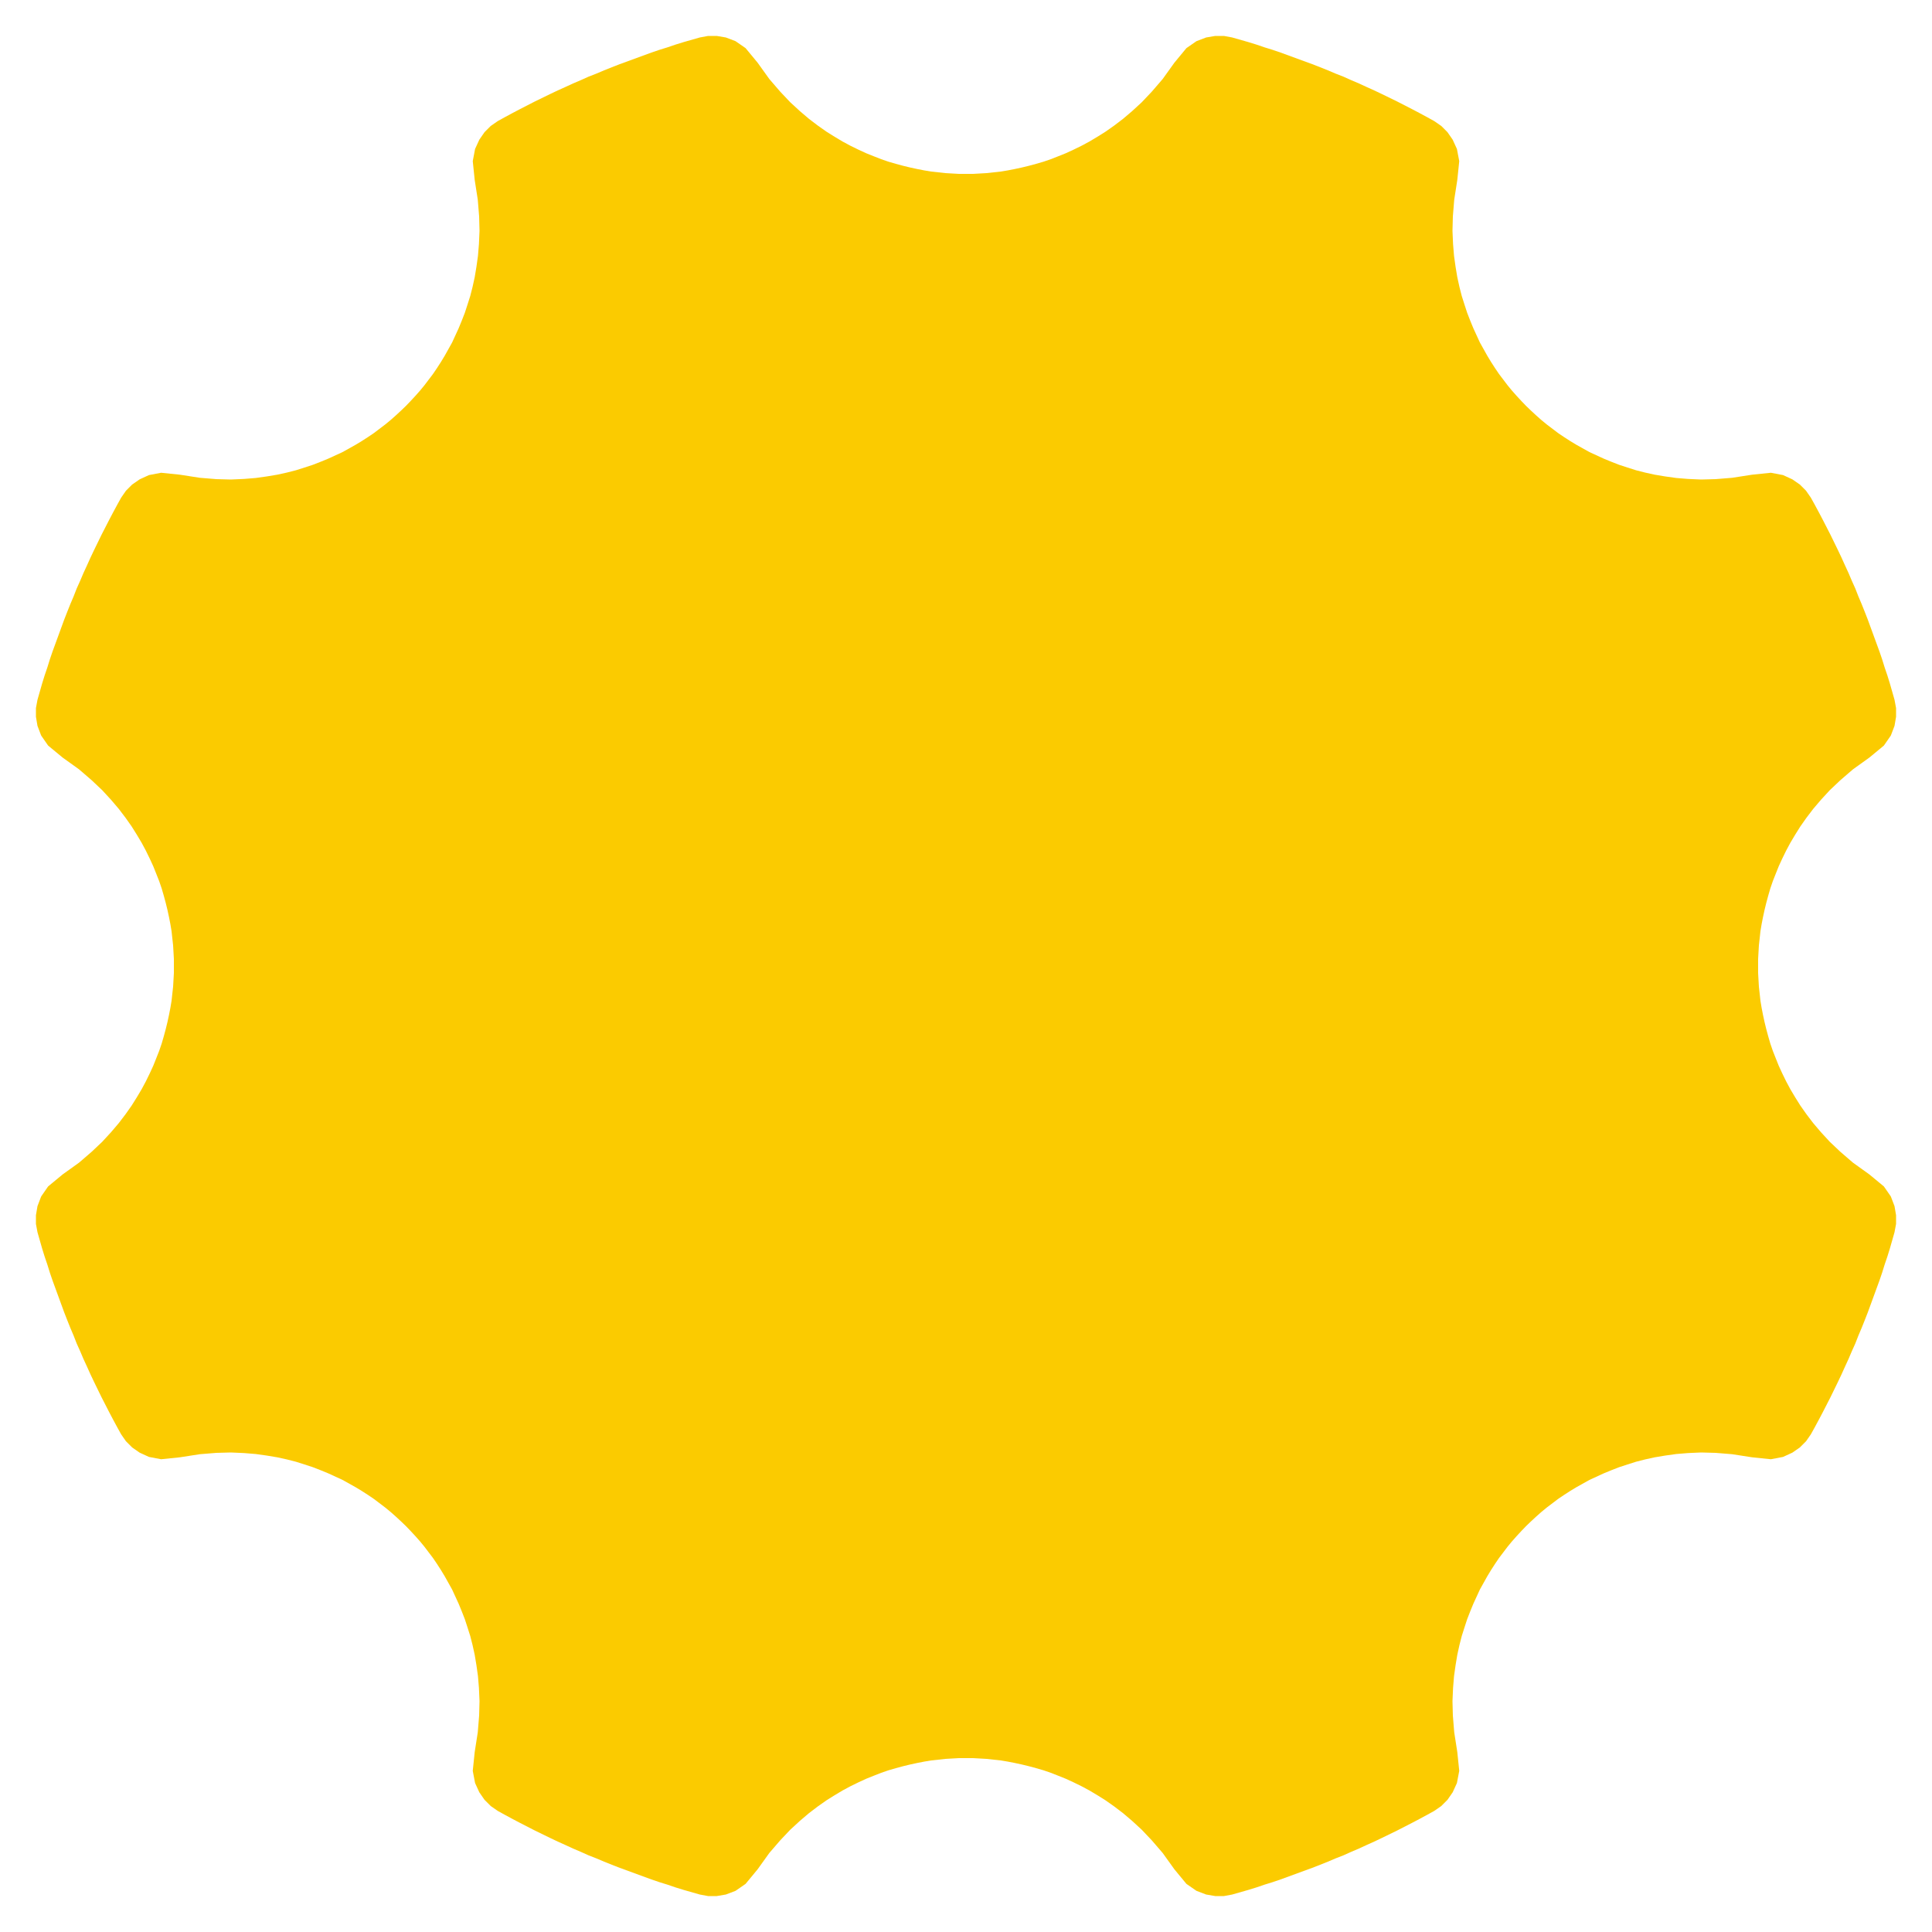
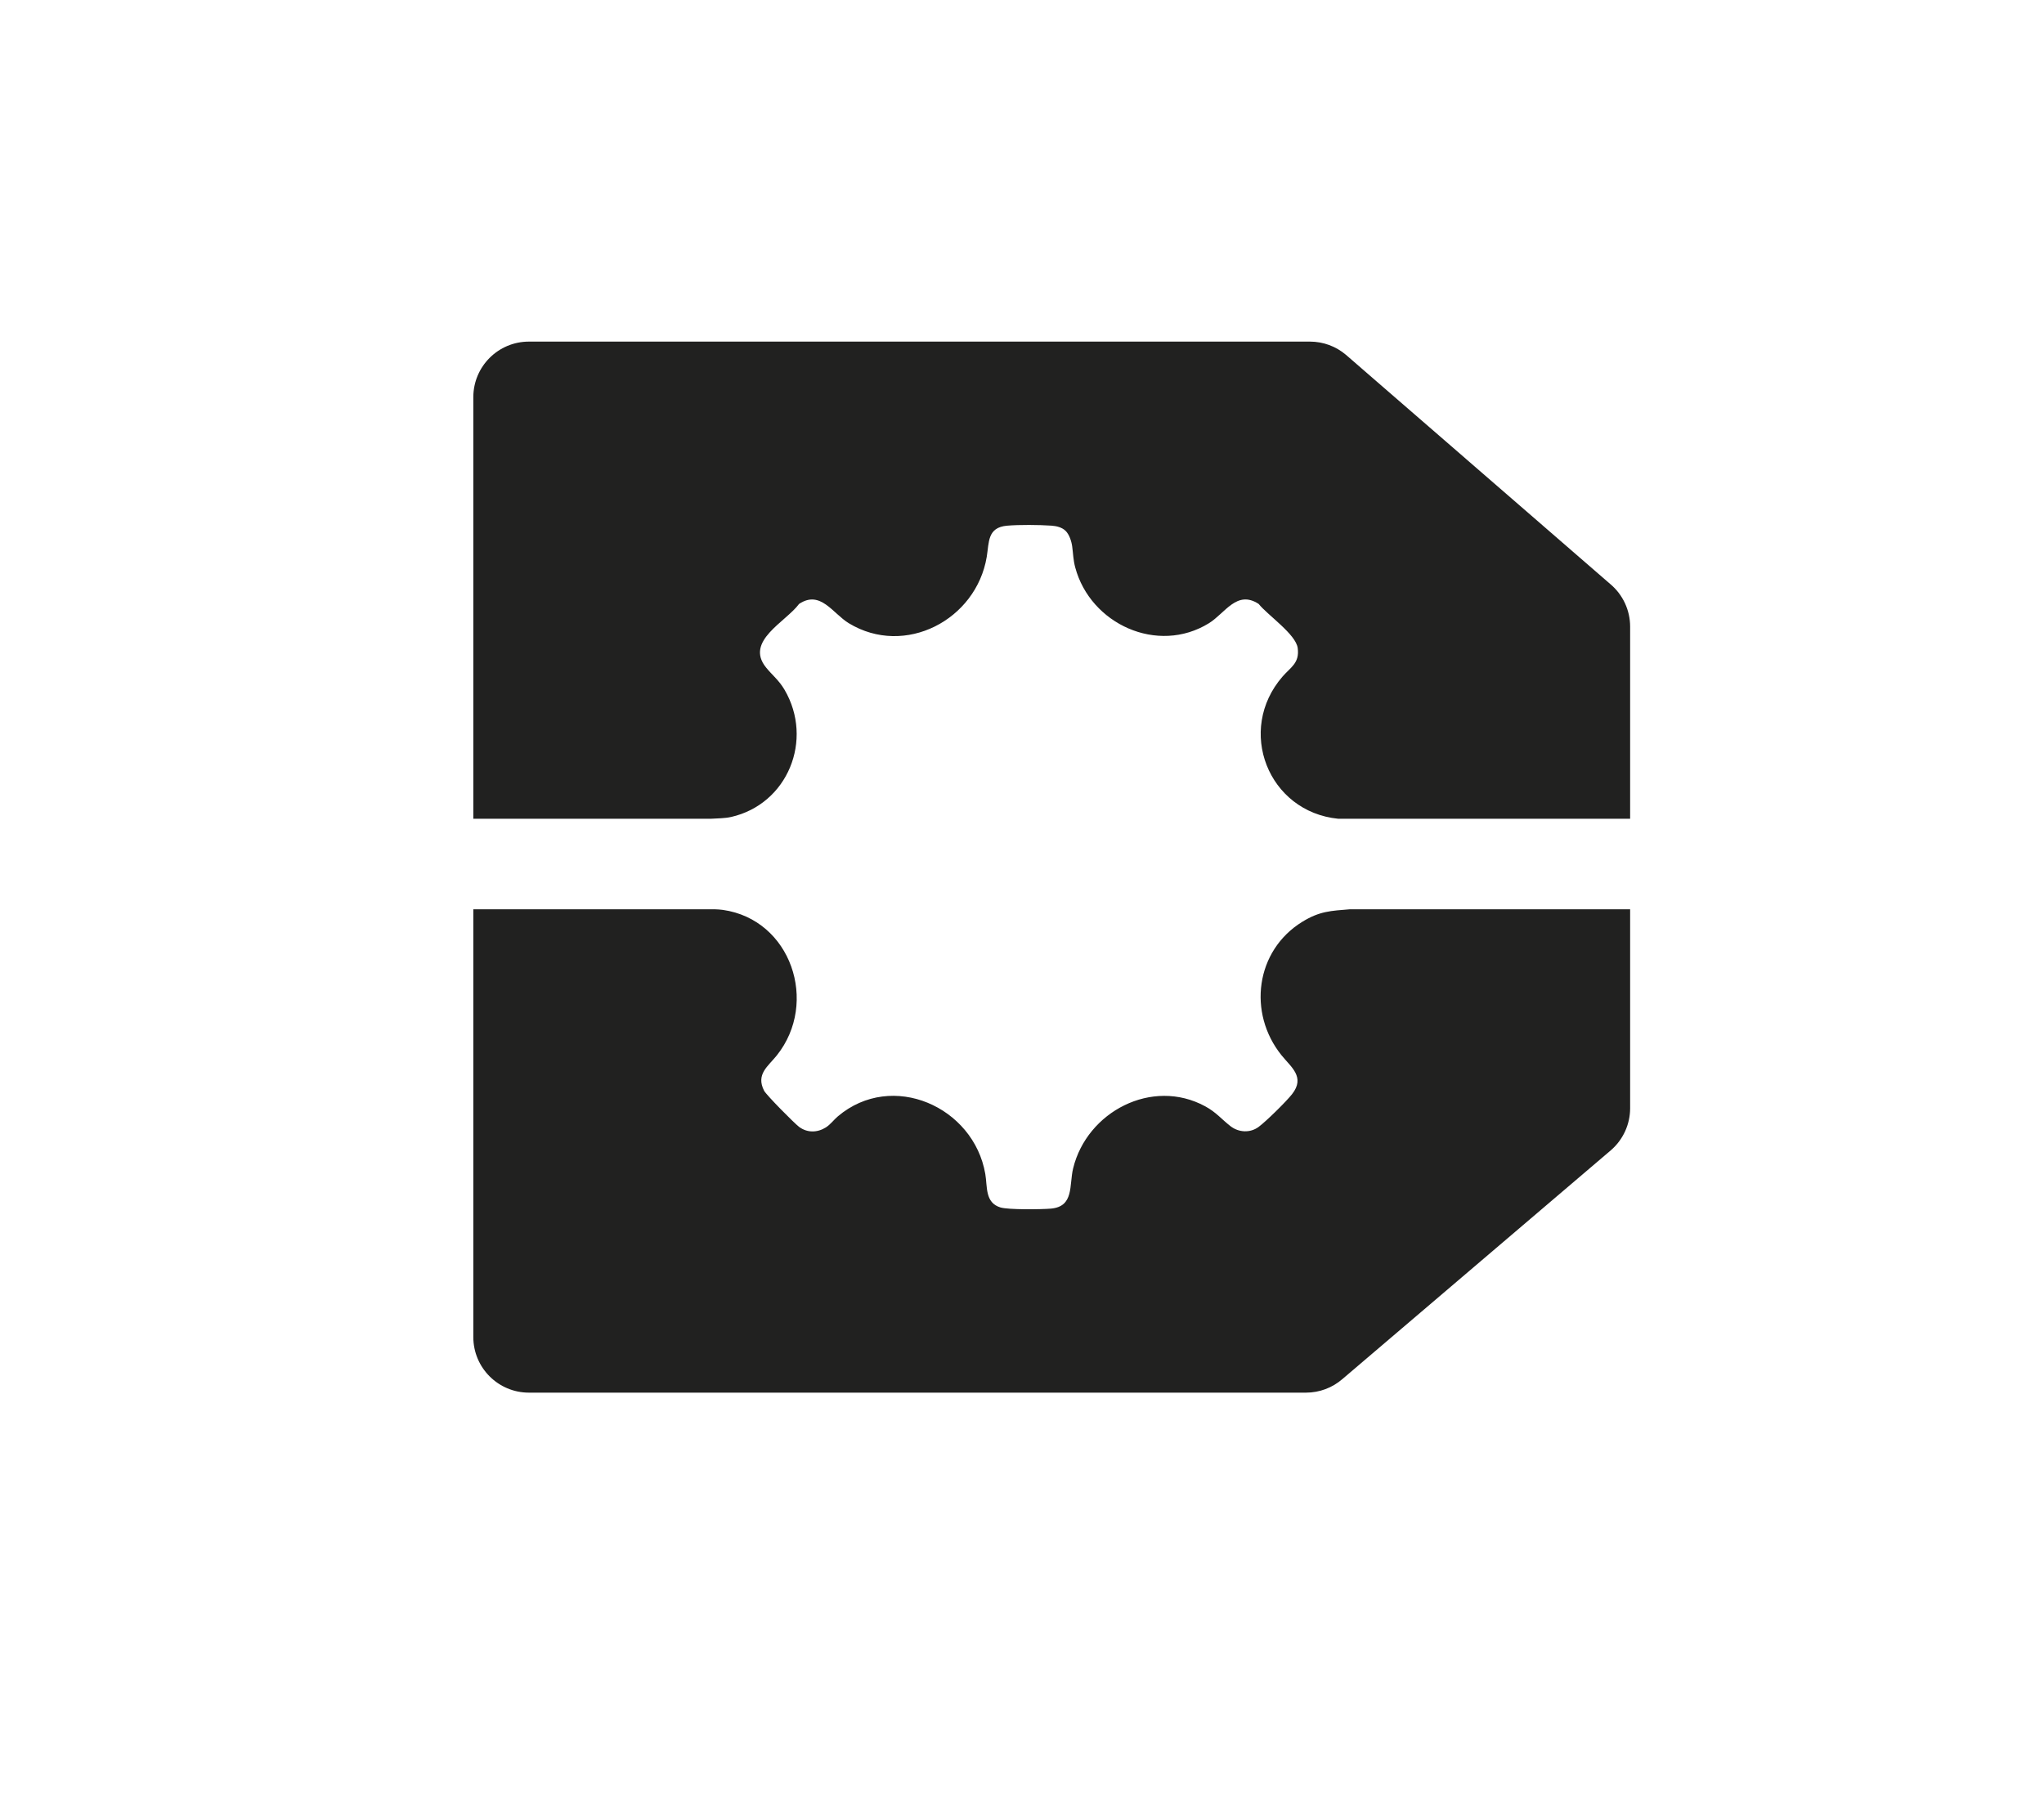
- <svg xmlns="http://www.w3.org/2000/svg" viewBox="0 0 100 100">
-   <path fill="#FBCB00" d="M50.00 9.00 L50.36 9.00 L50.72 8.98 L51.07 8.96 L51.43 8.92 L51.80 8.88 L52.16 8.82 L52.52 8.75 L52.89 8.67 L53.26 8.58 L53.63 8.48 L54.01 8.37 L54.39 8.24 L54.77 8.09 L55.17 7.93 L55.56 7.75 L55.97 7.55 L56.38 7.33 L56.80 7.08 L57.23 6.81 L57.67 6.50 L58.13 6.15 L58.60 5.75 L59.10 5.29 L59.62 4.74 L60.18 4.09 L60.79 3.24 L61.41 2.49 L61.93 2.13 L62.43 1.94 L62.90 1.86 L63.35 1.86 L63.78 1.94 L64.20 2.06 L64.62 2.18 L65.04 2.31 L65.45 2.45 L65.87 2.58 L66.28 2.72 L66.69 2.87 L67.10 3.02 L67.51 3.17 L67.92 3.32 L68.33 3.48 L68.73 3.64 L69.13 3.81 L69.54 3.97 L69.94 4.15 L70.34 4.32 L70.73 4.50 L71.13 4.68 L71.53 4.87 L71.92 5.06 L72.31 5.25 L72.70 5.45 L73.09 5.65 L73.47 5.85 L73.86 6.06 L74.24 6.27 L74.60 6.52 L74.92 6.84 L75.19 7.23 L75.41 7.71 L75.53 8.34 L75.43 9.31 L75.27 10.34 L75.20 11.20 L75.18 11.95 L75.21 12.63 L75.26 13.24 L75.34 13.81 L75.43 14.35 L75.54 14.85 L75.66 15.32 L75.80 15.76 L75.94 16.19 L76.10 16.60 L76.26 16.99 L76.43 17.36 L76.60 17.73 L76.79 18.07 L76.98 18.41 L77.18 18.74 L77.38 19.05 L77.59 19.36 L77.81 19.65 L78.03 19.94 L78.26 20.22 L78.50 20.49 L78.74 20.75 L78.99 21.01 L79.25 21.26 L79.51 21.50 L79.78 21.74 L80.06 21.97 L80.35 22.19 L80.64 22.41 L80.95 22.62 L81.26 22.82 L81.59 23.02 L81.93 23.21 L82.27 23.40 L82.64 23.57 L83.01 23.74 L83.40 23.90 L83.81 24.06 L84.24 24.20 L84.68 24.34 L85.15 24.46 L85.65 24.57 L86.19 24.66 L86.76 24.74 L87.37 24.79 L88.05 24.82 L88.80 24.80 L89.66 24.73 L90.69 24.57 L91.66 24.47 L92.29 24.59 L92.77 24.81 L93.16 25.08 L93.48 25.40 L93.73 25.76 L93.94 26.14 L94.15 26.53 L94.35 26.91 L94.55 27.30 L94.75 27.69 L94.94 28.08 L95.13 28.47 L95.32 28.87 L95.50 29.27 L95.68 29.66 L95.85 30.06 L96.03 30.46 L96.19 30.87 L96.36 31.27 L96.52 31.67 L96.68 32.08 L96.83 32.49 L96.98 32.90 L97.13 33.31 L97.28 33.72 L97.42 34.13 L97.55 34.55 L97.69 34.96 L97.82 35.38 L97.94 35.80 L98.06 36.22 L98.14 36.65 L98.14 37.10 L98.06 37.57 L97.87 38.07 L97.51 38.59 L96.76 39.21 L95.91 39.82 L95.26 40.38 L94.71 40.90 L94.25 41.40 L93.85 41.87 L93.50 42.33 L93.19 42.77 L92.92 43.20 L92.67 43.62 L92.45 44.03 L92.25 44.44 L92.07 44.83 L91.91 45.23 L91.76 45.61 L91.63 45.99 L91.52 46.37 L91.42 46.74 L91.33 47.11 L91.25 47.48 L91.18 47.84 L91.12 48.20 L91.08 48.57 L91.04 48.93 L91.02 49.28 L91.00 49.64 L91.00 50.00 L91.00 50.36 L91.02 50.72 L91.04 51.07 L91.08 51.43 L91.12 51.80 L91.18 52.16 L91.25 52.52 L91.33 52.89 L91.42 53.26 L91.52 53.63 L91.63 54.01 L91.76 54.39 L91.91 54.77 L92.07 55.17 L92.25 55.56 L92.45 55.97 L92.67 56.38 L92.92 56.80 L93.19 57.23 L93.50 57.67 L93.85 58.13 L94.25 58.60 L94.71 59.10 L95.26 59.62 L95.91 60.18 L96.76 60.79 L97.51 61.41 L97.87 61.93 L98.06 62.43 L98.14 62.90 L98.14 63.35 L98.06 63.78 L97.94 64.20 L97.82 64.62 L97.69 65.04 L97.55 65.45 L97.42 65.87 L97.28 66.28 L97.13 66.69 L96.98 67.10 L96.83 67.51 L96.68 67.92 L96.52 68.33 L96.36 68.73 L96.19 69.13 L96.03 69.54 L95.85 69.94 L95.68 70.34 L95.50 70.73 L95.32 71.13 L95.13 71.53 L94.94 71.92 L94.75 72.31 L94.55 72.70 L94.35 73.09 L94.15 73.47 L93.94 73.86 L93.73 74.24 L93.48 74.60 L93.16 74.92 L92.77 75.19 L92.29 75.41 L91.66 75.53 L90.69 75.43 L89.66 75.27 L88.80 75.20 L88.05 75.18 L87.37 75.21 L86.76 75.26 L86.19 75.34 L85.65 75.43 L85.15 75.54 L84.68 75.66 L84.24 75.80 L83.81 75.94 L83.40 76.10 L83.01 76.26 L82.64 76.43 L82.27 76.60 L81.93 76.79 L81.59 76.98 L81.26 77.18 L80.95 77.38 L80.64 77.59 L80.35 77.81 L80.06 78.03 L79.78 78.26 L79.51 78.50 L79.25 78.74 L78.99 78.99 L78.74 79.25 L78.50 79.51 L78.26 79.78 L78.03 80.06 L77.81 80.35 L77.59 80.64 L77.38 80.95 L77.18 81.26 L76.98 81.59 L76.79 81.93 L76.60 82.27 L76.43 82.64 L76.26 83.01 L76.10 83.40 L75.94 83.81 L75.80 84.24 L75.66 84.68 L75.54 85.15 L75.43 85.65 L75.34 86.19 L75.26 86.76 L75.21 87.37 L75.18 88.05 L75.20 88.80 L75.27 89.66 L75.43 90.69 L75.53 91.66 L75.41 92.29 L75.19 92.77 L74.92 93.16 L74.60 93.48 L74.24 93.73 L73.86 93.94 L73.47 94.15 L73.09 94.35 L72.70 94.55 L72.31 94.75 L71.92 94.94 L71.53 95.13 L71.13 95.32 L70.73 95.50 L70.34 95.68 L69.94 95.85 L69.54 96.03 L69.13 96.19 L68.73 96.36 L68.33 96.52 L67.92 96.68 L67.51 96.83 L67.10 96.98 L66.69 97.13 L66.28 97.28 L65.87 97.42 L65.45 97.55 L65.04 97.69 L64.62 97.82 L64.20 97.94 L63.78 98.06 L63.35 98.14 L62.90 98.14 L62.43 98.06 L61.93 97.87 L61.41 97.51 L60.79 96.76 L60.18 95.91 L59.62 95.26 L59.10 94.71 L58.60 94.25 L58.13 93.85 L57.67 93.50 L57.23 93.19 L56.80 92.92 L56.38 92.67 L55.97 92.45 L55.56 92.25 L55.17 92.07 L54.77 91.91 L54.39 91.76 L54.01 91.63 L53.63 91.52 L53.26 91.42 L52.89 91.33 L52.52 91.25 L52.16 91.18 L51.80 91.12 L51.43 91.08 L51.07 91.04 L50.72 91.02 L50.36 91.00 L50.00 91.00 L49.64 91.00 L49.28 91.02 L48.93 91.04 L48.57 91.08 L48.20 91.12 L47.84 91.18 L47.48 91.25 L47.11 91.33 L46.74 91.42 L46.37 91.52 L45.99 91.63 L45.61 91.76 L45.23 91.91 L44.83 92.07 L44.44 92.25 L44.03 92.45 L43.62 92.67 L43.20 92.92 L42.77 93.19 L42.33 93.50 L41.87 93.85 L41.40 94.25 L40.90 94.71 L40.38 95.26 L39.82 95.91 L39.21 96.76 L38.59 97.51 L38.07 97.87 L37.57 98.06 L37.10 98.14 L36.65 98.14 L36.22 98.06 L35.80 97.94 L35.38 97.82 L34.96 97.69 L34.55 97.55 L34.13 97.42 L33.72 97.28 L33.31 97.13 L32.90 96.98 L32.49 96.83 L32.08 96.68 L31.67 96.52 L31.27 96.36 L30.87 96.19 L30.46 96.03 L30.06 95.85 L29.66 95.68 L29.27 95.50 L28.87 95.32 L28.47 95.13 L28.08 94.94 L27.69 94.75 L27.30 94.55 L26.91 94.35 L26.53 94.15 L26.14 93.94 L25.76 93.73 L25.40 93.48 L25.08 93.16 L24.81 92.77 L24.59 92.29 L24.47 91.66 L24.57 90.69 L24.73 89.66 L24.80 88.80 L24.82 88.05 L24.79 87.37 L24.74 86.76 L24.66 86.19 L24.57 85.65 L24.46 85.15 L24.34 84.68 L24.20 84.24 L24.06 83.81 L23.90 83.40 L23.74 83.01 L23.57 82.64 L23.40 82.27 L23.21 81.93 L23.02 81.59 L22.82 81.26 L22.62 80.95 L22.41 80.64 L22.19 80.35 L21.97 80.06 L21.74 79.78 L21.50 79.51 L21.26 79.25 L21.01 78.99 L20.75 78.74 L20.49 78.50 L20.22 78.26 L19.94 78.03 L19.65 77.81 L19.36 77.59 L19.05 77.38 L18.74 77.18 L18.41 76.98 L18.07 76.79 L17.73 76.60 L17.36 76.43 L16.99 76.26 L16.60 76.10 L16.19 75.94 L15.76 75.80 L15.32 75.66 L14.85 75.54 L14.35 75.43 L13.81 75.34 L13.24 75.26 L12.63 75.21 L11.95 75.18 L11.20 75.20 L10.34 75.27 L9.31 75.43 L8.34 75.53 L7.71 75.41 L7.23 75.19 L6.84 74.92 L6.52 74.60 L6.27 74.24 L6.06 73.86 L5.85 73.47 L5.65 73.09 L5.45 72.70 L5.25 72.31 L5.06 71.92 L4.87 71.53 L4.68 71.13 L4.50 70.73 L4.32 70.34 L4.15 69.94 L3.97 69.54 L3.81 69.13 L3.64 68.73 L3.48 68.33 L3.32 67.92 L3.17 67.51 L3.02 67.10 L2.87 66.69 L2.72 66.28 L2.58 65.87 L2.45 65.45 L2.31 65.04 L2.18 64.62 L2.06 64.20 L1.94 63.78 L1.86 63.35 L1.86 62.90 L1.94 62.43 L2.13 61.93 L2.49 61.41 L3.24 60.79 L4.09 60.18 L4.74 59.62 L5.29 59.10 L5.75 58.60 L6.15 58.13 L6.50 57.67 L6.81 57.23 L7.08 56.80 L7.33 56.38 L7.55 55.97 L7.75 55.56 L7.93 55.17 L8.09 54.77 L8.24 54.39 L8.37 54.01 L8.48 53.63 L8.58 53.26 L8.67 52.89 L8.75 52.52 L8.82 52.16 L8.88 51.80 L8.92 51.43 L8.96 51.07 L8.98 50.72 L9.00 50.36 L9.00 50.00 L9.00 49.64 L8.98 49.28 L8.96 48.93 L8.92 48.57 L8.88 48.20 L8.82 47.84 L8.75 47.48 L8.67 47.11 L8.58 46.74 L8.48 46.37 L8.37 45.99 L8.24 45.61 L8.09 45.23 L7.93 44.83 L7.75 44.44 L7.55 44.03 L7.33 43.62 L7.08 43.20 L6.81 42.77 L6.50 42.33 L6.15 41.87 L5.75 41.40 L5.29 40.90 L4.74 40.38 L4.09 39.82 L3.24 39.21 L2.49 38.59 L2.13 38.07 L1.94 37.57 L1.86 37.10 L1.86 36.65 L1.94 36.22 L2.06 35.80 L2.18 35.38 L2.31 34.96 L2.45 34.55 L2.58 34.13 L2.72 33.72 L2.87 33.31 L3.02 32.90 L3.17 32.49 L3.32 32.08 L3.48 31.67 L3.64 31.27 L3.81 30.87 L3.97 30.46 L4.15 30.06 L4.32 29.66 L4.50 29.27 L4.68 28.87 L4.87 28.47 L5.06 28.08 L5.25 27.69 L5.45 27.30 L5.65 26.91 L5.85 26.53 L6.06 26.14 L6.27 25.76 L6.52 25.40 L6.84 25.08 L7.23 24.81 L7.71 24.59 L8.34 24.47 L9.31 24.57 L10.34 24.73 L11.20 24.80 L11.95 24.82 L12.63 24.79 L13.24 24.74 L13.81 24.66 L14.35 24.57 L14.85 24.46 L15.32 24.34 L15.76 24.20 L16.19 24.06 L16.60 23.90 L16.99 23.74 L17.36 23.57 L17.73 23.40 L18.07 23.21 L18.41 23.02 L18.74 22.82 L19.05 22.62 L19.36 22.41 L19.65 22.19 L19.94 21.97 L20.22 21.74 L20.49 21.50 L20.75 21.26 L21.01 21.01 L21.26 20.75 L21.50 20.49 L21.74 20.22 L21.97 19.94 L22.19 19.65 L22.41 19.36 L22.62 19.05 L22.82 18.74 L23.02 18.41 L23.21 18.07 L23.40 17.73 L23.57 17.36 L23.74 16.99 L23.90 16.60 L24.06 16.19 L24.20 15.76 L24.34 15.32 L24.46 14.85 L24.57 14.35 L24.66 13.81 L24.74 13.24 L24.79 12.63 L24.82 11.95 L24.80 11.20 L24.73 10.34 L24.57 9.31 L24.47 8.34 L24.59 7.71 L24.81 7.23 L25.08 6.84 L25.40 6.52 L25.76 6.27 L26.14 6.06 L26.53 5.85 L26.91 5.65 L27.30 5.45 L27.69 5.25 L28.08 5.06 L28.47 4.87 L28.87 4.68 L29.27 4.50 L29.66 4.32 L30.06 4.15 L30.46 3.97 L30.87 3.81 L31.27 3.64 L31.67 3.48 L32.08 3.32 L32.49 3.17 L32.90 3.02 L33.31 2.87 L33.72 2.72 L34.13 2.58 L34.55 2.45 L34.96 2.31 L35.38 2.18 L35.80 2.06 L36.22 1.94 L36.65 1.86 L37.10 1.86 L37.57 1.94 L38.07 2.13 L38.59 2.49 L39.21 3.24 L39.82 4.09 L40.38 4.74 L40.90 5.29 L41.40 5.75 L41.87 6.15 L42.33 6.50 L42.77 6.81 L43.20 7.08 L43.62 7.33 L44.03 7.55 L44.44 7.75 L44.83 7.93 L45.23 8.09 L45.61 8.24 L45.99 8.37 L46.37 8.48 L46.74 8.58 L47.11 8.67 L47.48 8.75 L47.84 8.82 L48.20 8.88 L48.57 8.92 L48.93 8.96 L49.28 8.98 L49.64 9.00Z" />
+ <svg xmlns="http://www.w3.org/2000/svg" id="Layer_1" data-name="Layer 1" viewBox="0 0 1038.93 920.39">
+   <defs>
+     <style>
+       .cls-1 {
+         fill: #212120;
+       }
+     </style>
+   </defs>
+   <path class="cls-1" d="M371.53,415.27c28.86-6.52,42.16-39.24,27.22-64.71-2.86-4.87-6.18-7.32-9.43-11.35-10.77-13.38,10.04-23.04,16.84-32.25,10.86-7.23,17.08,4.84,25.29,9.82,28.56,17.33,64.77-1.75,70.09-33.74,1.24-7.45.26-14.94,10.31-15.84,6.02-.54,16.49-.45,22.58-.02,2.51.17,5.36.83,7.2,2.65,1.9,1.88,3,5.33,3.35,7.94.5,3.74.51,6.8,1.54,10.64,7.7,28.78,41.85,44.46,67.94,28.37,8.27-5.1,14.17-17.06,25.29-9.82,4.51,5.65,18.92,15.4,19.85,22.42,1.02,7.64-3.5,9.67-7.68,14.47-23.7,27.26-7.34,68.8,28.31,72.31h148.34v-97.65c0-8.31-3.65-16.19-9.99-21.56l-134.48-116.62c-5.1-4.32-11.57-6.7-18.26-6.7h-397c-15.6,0-28.26,12.65-28.26,28.26v214.27h120.71c3.54-.21,7.2-.21,10.24-.9Z" />
+   <path class="cls-1" d="M661.95,468.52c-23.82,14.64-27.9,46.37-10.55,67.88,4.88,6.05,12.12,11.05,5.36,19.7-2.97,3.8-13.15,13.8-17.01,16.67-4.31,3.2-10.16,2.88-14.32-.37-4.6-3.58-7.27-7.06-12.84-10.08-26.99-14.67-60.1,2.73-67.13,31.51-2.1,8.59.6,19.49-11.4,20.49-4.86.41-21.46.62-25.54-.6-7.94-2.39-6.6-10.55-7.71-17.01-5.87-34.16-47.34-52.63-74.93-29.3-2.13,1.8-3.76,4.16-6.16,5.66-4.29,2.67-9.4,2.79-13.55-.3-2.39-1.78-16.71-16.25-17.8-18.39-4.28-8.41,2.04-12.38,6.5-17.98,21.36-26.8,7.24-68.97-27.44-73.92-1.28-.18-2.67-.26-4.08-.31h-122.77v217.42c0,15.6,12.65,28.26,28.26,28.26h394.98c6.83,0,13.42-2.47,18.57-6.96l136.5-116.33c6.15-5.37,9.68-13.13,9.68-21.3v-101.09h-142.49c-9.49.8-15.2.86-24.13,6.35Z" />
</svg>
